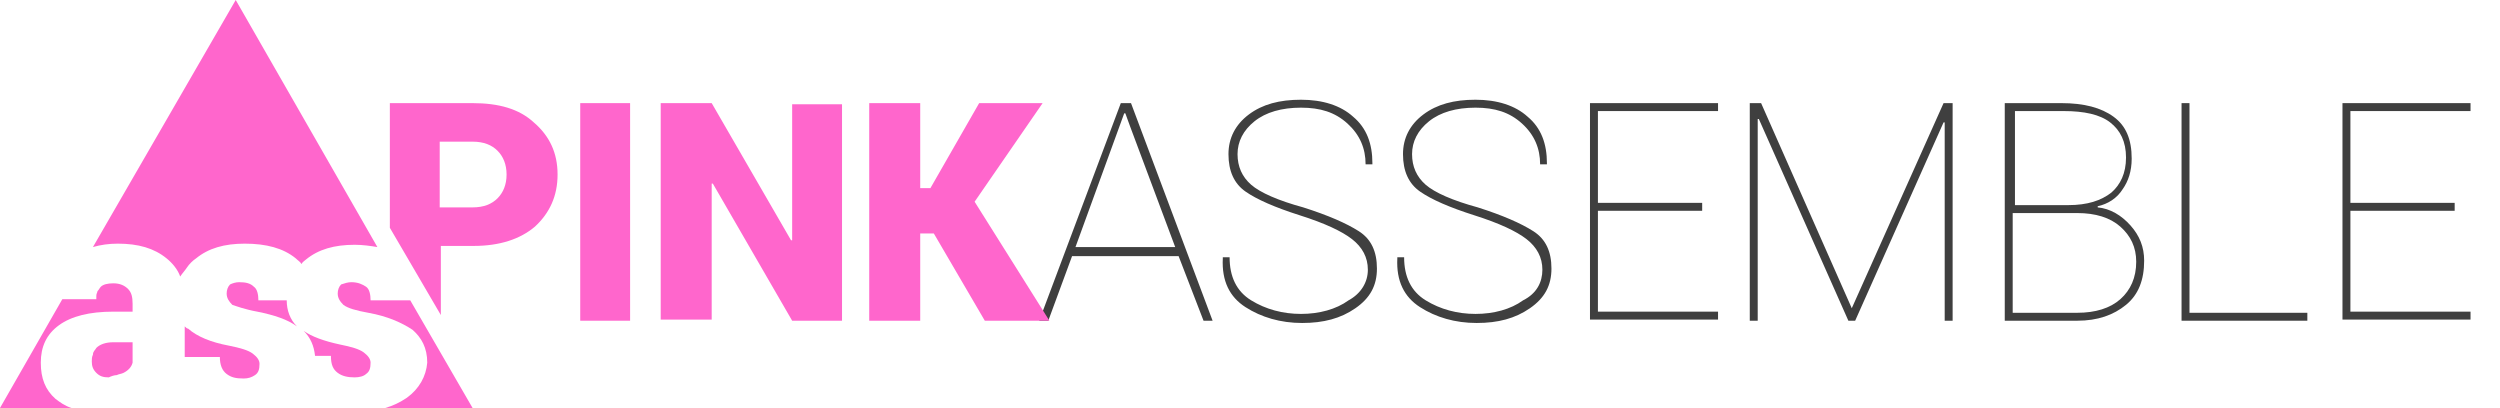
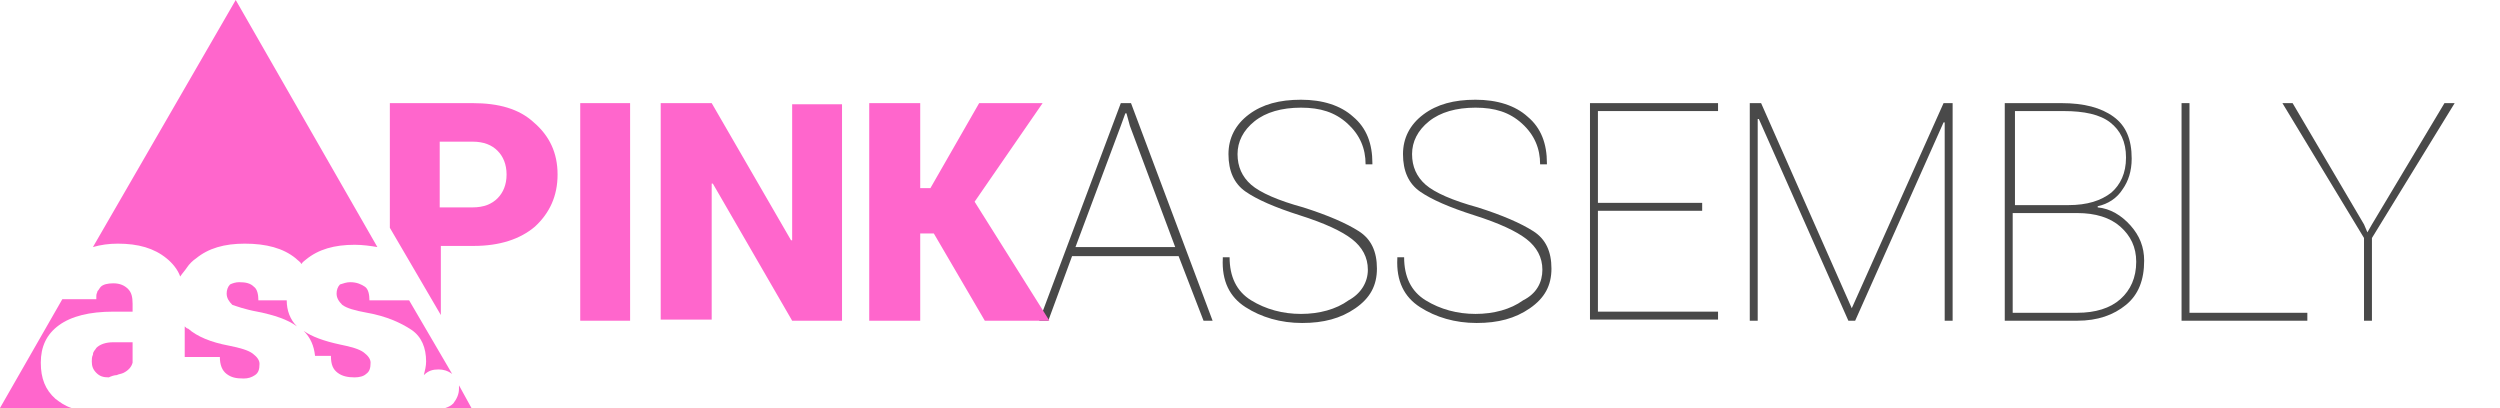
<svg xmlns="http://www.w3.org/2000/svg" version="1.1" id="Layer_1" x="0px" y="0px" viewBox="0 0 220.6 36" enable-background="new 0 0 220.6 36" xml:space="preserve">
+   <g>
+     <path fill="#494949" d="M104,22.6h-9.4l-2.1,5.7h-0.8l7.2-19.2h0.9l7.2,19.2h-0.8L104,22.6z M94.9,21.8h8.8l-4-10.7L99.4,10h-0.1   l-0.4,1.1L94.9,21.8z" />
+     <path fill="#494949" d="M120.7,23.8c0-1.1-0.5-2-1.4-2.7c-0.9-0.7-2.4-1.4-4.6-2.1c-2.2-0.7-3.8-1.4-4.8-2.1   c-1-0.7-1.5-1.8-1.5-3.3c0-1.4,0.6-2.6,1.8-3.5c1.2-0.9,2.7-1.3,4.6-1.3c1.9,0,3.5,0.5,4.6,1.5c1.2,1,1.7,2.4,1.7,4.1l0,0.1h-0.6   c0-1.4-0.5-2.6-1.6-3.6s-2.4-1.4-4.1-1.4c-1.7,0-3.1,0.4-4.1,1.2c-1,0.8-1.5,1.8-1.5,2.9s0.4,2,1.2,2.7c0.8,0.7,2.4,1.4,4.6,2   c2.2,0.7,3.8,1.4,4.9,2.1s1.6,1.8,1.6,3.3c0,1.5-0.6,2.6-1.9,3.5s-2.8,1.3-4.7,1.3c-1.9,0-3.6-0.5-5-1.4c-1.4-0.9-2.1-2.3-2-4.3   l0-0.1h0.6c0,1.7,0.6,3,1.9,3.8c1.3,0.8,2.8,1.2,4.4,1.2s3.1-0.4,4.2-1.2C120.1,25.9,120.7,24.9,120.7,23.8z" />
+     <path fill="#494949" d="M136.1,23.8c0-1.1-0.5-2-1.4-2.7c-0.9-0.7-2.4-1.4-4.6-2.1c-2.2-0.7-3.8-1.4-4.8-2.1   c-1-0.7-1.5-1.8-1.5-3.3c0-1.4,0.6-2.6,1.8-3.5c1.2-0.9,2.7-1.3,4.6-1.3c1.9,0,3.5,0.5,4.6,1.5c1.2,1,1.7,2.4,1.7,4.1l0,0.1h-0.6   c0-1.4-0.5-2.6-1.6-3.6s-2.4-1.4-4.1-1.4c-1.7,0-3.1,0.4-4.1,1.2c-1,0.8-1.5,1.8-1.5,2.9s0.4,2,1.2,2.7c0.8,0.7,2.4,1.4,4.6,2   c2.2,0.7,3.8,1.4,4.9,2.1s1.6,1.8,1.6,3.3c0,1.5-0.6,2.6-1.9,3.5s-2.8,1.3-4.7,1.3c-1.9,0-3.6-0.5-5-1.4c-1.4-0.9-2.1-2.3-2-4.3   l0-0.1h0.6c0,1.7,0.6,3,1.9,3.8c1.3,0.8,2.8,1.2,4.4,1.2s3.1-0.4,4.2-1.2C135.6,25.9,136.1,24.9,136.1,23.8z" />
+     <path fill="#494949" d="M150.2,18.6H141v8.9h10.6v0.7h-11.3V9.1h11.3v0.7H141v8.1h9.2V18.6z" />
+     <path fill="#494949" d="M163.4,27.2L163.4,27.2l8.1-18.1h0.8v19.2h-0.7V10.8l-0.1,0l-7.8,17.5h-0.6l-7.9-17.8l-0.1,0v17.8h-0.7V9.1   h1L163.4,27.2z" />
+     <path fill="#494949" d="M176.9,28.3V9.1h5c2,0,3.5,0.4,4.6,1.2s1.6,2,1.6,3.7c0,1.1-0.3,2-0.8,2.7c-0.5,0.8-1.3,1.3-2.2,1.5l0,0.1   c1.1,0.1,2.1,0.7,2.9,1.6c0.8,0.9,1.2,1.9,1.2,3.1c0,1.7-0.5,3-1.6,3.9c-1.1,0.9-2.5,1.4-4.3,1.4H176.9z M177.6,18.1h4.9   c1.7,0,2.9-0.4,3.8-1.1c0.8-0.7,1.3-1.7,1.3-3.1c0-1.4-0.5-2.4-1.4-3.1c-0.9-0.7-2.3-1-4.1-1h-4.3V18.1z M177.6,18.8v8.8h5.7   c1.6,0,2.9-0.4,3.8-1.2s1.4-1.9,1.4-3.3c0-1.3-0.5-2.3-1.4-3.1s-2.2-1.2-3.8-1.2H177.6z" />
+     <path fill="#494949" d="M193.2,27.6h10.4v0.7h-11.1V9.1h0.7V27.6z" />
+     <path fill="#494949" d="M208.6,19.8l0.3,0.7l0.4-0.7l6.4-10.7h0.9L209.3,21v7.3h-0.7V21l-7.2-11.9h0.9L208.6,19.8z" />
+   </g>
  <g>
    <path fill="#FF66CC" d="M16.3,28.8v2.7h3.1c0,0.7,0.2,1.2,0.6,1.5c0.4,0.3,0.8,0.4,1.5,0.4c0.4,0,0.7-0.1,1-0.3   c0.3-0.2,0.4-0.5,0.4-1c0-0.3-0.2-0.6-0.6-0.9s-1.1-0.5-2.1-0.7c-1.6-0.3-2.8-0.8-3.6-1.5C16.5,29,16.4,28.9,16.3,28.8z" />
    <path fill="#FF66CC" d="M22.7,27.5c1.5,0.3,2.7,0.7,3.5,1.3c-0.6-0.6-0.9-1.4-0.9-2.3h-2.5c0-0.5-0.1-1-0.4-1.2   c-0.3-0.3-0.7-0.4-1.3-0.4c-0.3,0-0.6,0.1-0.8,0.2c-0.2,0.2-0.3,0.5-0.3,0.8c0,0.4,0.2,0.7,0.5,1C20.8,27,21.6,27.3,22.7,27.5z" />
    <path fill="#FF66CC" d="M10.3,33.1c0.2-0.1,0.4-0.1,0.6-0.2c0.4-0.2,0.7-0.5,0.8-0.9v-1.8H10c-0.7,0-1.2,0.2-1.5,0.5   c-0.1,0.2-0.3,0.3-0.3,0.6c-0.1,0.2-0.1,0.4-0.1,0.6c0,0.4,0.1,0.7,0.4,1c0.3,0.3,0.6,0.4,1.1,0.4C9.8,33.2,10.1,33.1,10.3,33.1z" />
    <path fill="#FF66CC" d="M4.9,35.2C4,34.4,3.6,33.4,3.6,32c0-1.4,0.5-2.5,1.6-3.3c1.1-0.8,2.7-1.2,4.8-1.2h1.7v-0.7   c0-0.6-0.1-1-0.4-1.3C11,25.2,10.6,25,10,25c-0.5,0-0.9,0.1-1.1,0.3c-0.1,0.1-0.2,0.3-0.3,0.4c0,0.1-0.1,0.2-0.1,0.4h0   c0,0.1,0,0.2,0,0.3l-3,0L0,36h6.3C5.7,35.8,5.3,35.5,4.9,35.2z" />
    <path fill="#FF66CC" d="M29.8,32.9c0.4,0.3,0.9,0.4,1.5,0.4c0.4,0,0.8-0.1,1-0.3c0.3-0.2,0.4-0.5,0.4-1c0-0.3-0.2-0.6-0.6-0.9   c-0.4-0.3-1.1-0.5-2.1-0.7c-1.4-0.3-2.5-0.7-3.2-1.2c0.6,0.6,0.9,1.3,1,2.2h1.4C29.2,32.2,29.4,32.6,29.8,32.9z" />
    <path fill="#FF66CC" d="M10.4,21.5c1.8,0,3.2,0.4,4.3,1.3c0.5,0.4,1,1,1.2,1.6c0.2-0.3,0.4-0.5,0.6-0.8c0.2-0.3,0.5-0.6,0.8-0.8   c1.1-0.9,2.5-1.3,4.3-1.3c1.9,0,3.4,0.4,4.5,1.3c0.2,0.2,0.4,0.3,0.5,0.5c0.1-0.2,0.3-0.3,0.4-0.4c1.1-0.9,2.5-1.3,4.3-1.3   c0.7,0,1.4,0.1,2,0.2L20.8,0L8.2,21.8C8.9,21.6,9.6,21.5,10.4,21.5z" />
-     <path fill="#FF66CC" d="M35.9,35.1c-0.6,0.4-1.2,0.7-1.9,0.9h7.7l-5.5-9.5h-3.5c0-0.5-0.1-1-0.4-1.2s-0.7-0.4-1.3-0.4   c-0.3,0-0.6,0.1-0.9,0.2c-0.2,0.2-0.3,0.5-0.3,0.8c0,0.4,0.2,0.7,0.5,1c0.4,0.3,1.1,0.5,2.2,0.7c1.7,0.3,3,0.9,3.9,1.5   c0.8,0.7,1.3,1.6,1.3,2.9C37.6,33.2,37,34.3,35.9,35.1z" />
-   </g>
-   <g>
-     <path fill="#3F3F3F" d="M104,22.6h-9.4l-2.1,5.7h-0.8l7.2-19.2h0.9l7.2,19.2h-0.8L104,22.6z M94.9,21.8h8.8l-4-10.7L99.3,10h-0.1   l-0.4,1.1L94.9,21.8z" />
-     <path fill="#3F3F3F" d="M120.7,23.8c0-1.1-0.5-2-1.4-2.7c-0.9-0.7-2.4-1.4-4.6-2.1c-2.2-0.7-3.8-1.4-4.8-2.1   c-1-0.7-1.5-1.8-1.5-3.3c0-1.4,0.6-2.6,1.8-3.5c1.2-0.9,2.7-1.3,4.6-1.3c1.9,0,3.5,0.5,4.6,1.5c1.2,1,1.7,2.4,1.7,4.1l0,0.1h-0.6   c0-1.4-0.5-2.6-1.6-3.6s-2.4-1.4-4.1-1.4c-1.7,0-3.1,0.4-4.1,1.2c-1,0.8-1.5,1.8-1.5,2.9s0.4,2,1.2,2.7c0.8,0.7,2.4,1.4,4.6,2   c2.2,0.7,3.8,1.4,4.9,2.1s1.6,1.8,1.6,3.3c0,1.5-0.6,2.6-1.9,3.5s-2.8,1.3-4.7,1.3c-1.9,0-3.6-0.5-5-1.4c-1.4-0.9-2.1-2.3-2-4.3   l0-0.1h0.6c0,1.7,0.6,3,1.9,3.8c1.3,0.8,2.8,1.2,4.4,1.2s3.1-0.4,4.2-1.2C120.1,25.9,120.7,24.9,120.7,23.8z" />
-     <path fill="#3F3F3F" d="M136.1,23.8c0-1.1-0.5-2-1.4-2.7c-0.9-0.7-2.4-1.4-4.6-2.1c-2.2-0.7-3.8-1.4-4.8-2.1   c-1-0.7-1.5-1.8-1.5-3.3c0-1.4,0.6-2.6,1.8-3.5c1.2-0.9,2.7-1.3,4.6-1.3c1.9,0,3.5,0.5,4.6,1.5c1.2,1,1.7,2.4,1.7,4.1l0,0.1h-0.6   c0-1.4-0.5-2.6-1.6-3.6s-2.4-1.4-4.1-1.4c-1.7,0-3.1,0.4-4.1,1.2c-1,0.8-1.5,1.8-1.5,2.9s0.4,2,1.2,2.7c0.8,0.7,2.4,1.4,4.6,2   c2.2,0.7,3.8,1.4,4.9,2.1s1.6,1.8,1.6,3.3c0,1.5-0.6,2.6-1.9,3.5s-2.8,1.3-4.7,1.3c-1.9,0-3.6-0.5-5-1.4c-1.4-0.9-2.1-2.3-2-4.3   l0-0.1h0.6c0,1.7,0.6,3,1.9,3.8c1.3,0.8,2.8,1.2,4.4,1.2s3.1-0.4,4.2-1.2C135.6,25.9,136.1,24.9,136.1,23.8z" />
-     <path fill="#3F3F3F" d="M150.2,18.6h-9.2v8.9h10.6v0.7h-11.3V9.1h11.3v0.7h-10.6v8.1h9.2V18.6z" />
-     <path fill="#3F3F3F" d="M163.4,27.2L163.4,27.2l8.1-18.1h0.8v19.2h-0.7V10.8l-0.1,0l-7.8,17.5h-0.6l-7.9-17.8l-0.1,0v17.8h-0.7V9.1   h1L163.4,27.2z" />
-     <path fill="#3F3F3F" d="M176.9,28.3V9.1h5c2,0,3.5,0.4,4.6,1.2s1.6,2,1.6,3.7c0,1.1-0.3,2-0.8,2.7c-0.5,0.8-1.3,1.3-2.2,1.5l0,0.1   c1.1,0.1,2.1,0.7,2.9,1.6c0.8,0.9,1.2,1.9,1.2,3.1c0,1.7-0.5,3-1.6,3.9c-1.1,0.9-2.5,1.4-4.3,1.4H176.9z M177.6,18.1h4.9   c1.7,0,2.9-0.4,3.8-1.1c0.8-0.7,1.3-1.7,1.3-3.1c0-1.4-0.5-2.4-1.4-3.1c-0.9-0.7-2.3-1-4.1-1h-4.3V18.1z M177.6,18.8v8.8h5.7   c1.6,0,2.9-0.4,3.8-1.2s1.4-1.9,1.4-3.3c0-1.3-0.5-2.3-1.4-3.1c-0.9-0.8-2.2-1.2-3.8-1.2H177.6z" />
-     <path fill="#3F3F3F" d="M193.2,27.6h10.4v0.7h-11.1V9.1h0.7V27.6z" />
-     <path fill="#3F3F3F" d="M216.6,18.6h-9.2v8.9H218v0.7h-11.3V9.1H218v0.7h-10.6v8.1h9.2V18.6z" />
+     <g>
+       <path fill="#FF66CC" d="M39.3,36h2.3l-1.1-2c0,0.1,0,0.2,0,0.3c0,0.5-0.2,0.9-0.5,1.3C39.8,35.8,39.6,35.9,39.3,36z" />
+       <path fill="#FF66CC" d="M37.6,31.9c0,0.4-0.1,0.8-0.2,1.2c0,0,0,0,0,0c0.4-0.4,0.8-0.5,1.3-0.5c0.4,0,0.8,0.1,1.2,0.4l-3.8-6.5    h-3.5c0-0.5-0.1-1-0.4-1.2s-0.7-0.4-1.3-0.4c-0.3,0-0.6,0.1-0.9,0.2c-0.2,0.2-0.3,0.5-0.3,0.8c0,0.4,0.2,0.7,0.5,1    c0.4,0.3,1.1,0.5,2.2,0.7c1.7,0.3,3,0.9,3.9,1.5C37.2,29.7,37.6,30.7,37.6,31.9z" />
+     </g>
  </g>
  <g>
    <path fill="#FF66CC" d="M55.6,28.3h-4.4V9.1h4.4V28.3z" />
    <path fill="#FF66CC" d="M74.3,28.3h-4.4l-7-12.1l-0.1,0v12h-4.5V9.1h4.5l7,12.1l0.1,0v-12h4.4V28.3z" />
    <path fill="#FF66CC" d="M82.4,20.6h-1.2v7.7h-4.5V9.1h4.5v7.5h0.9l4.3-7.5H92l-6,8.7l6.6,10.5h-5.7L82.4,20.6z" />
    <g>
      <path fill="#FF66CC" d="M47.1,10.8c-1.3-1.2-3.1-1.7-5.4-1.7h-7.3v11l4.5,7.7v-6.1h2.9c2.3,0,4.1-0.6,5.4-1.7c1.3-1.2,2-2.7,2-4.6    S48.5,12,47.1,10.8z M43.9,17.5c-0.5,0.5-1.2,0.8-2.2,0.8h-2.9v-5.8h2.9c1,0,1.7,0.3,2.2,0.8c0.5,0.5,0.8,1.2,0.8,2.1    C44.7,16.3,44.4,17,43.9,17.5z" />
    </g>
  </g>
  <g>
</g>
  <g>
</g>
  <g>
</g>
  <g>
</g>
  <g>
</g>
  <g>
</g>
</svg>
